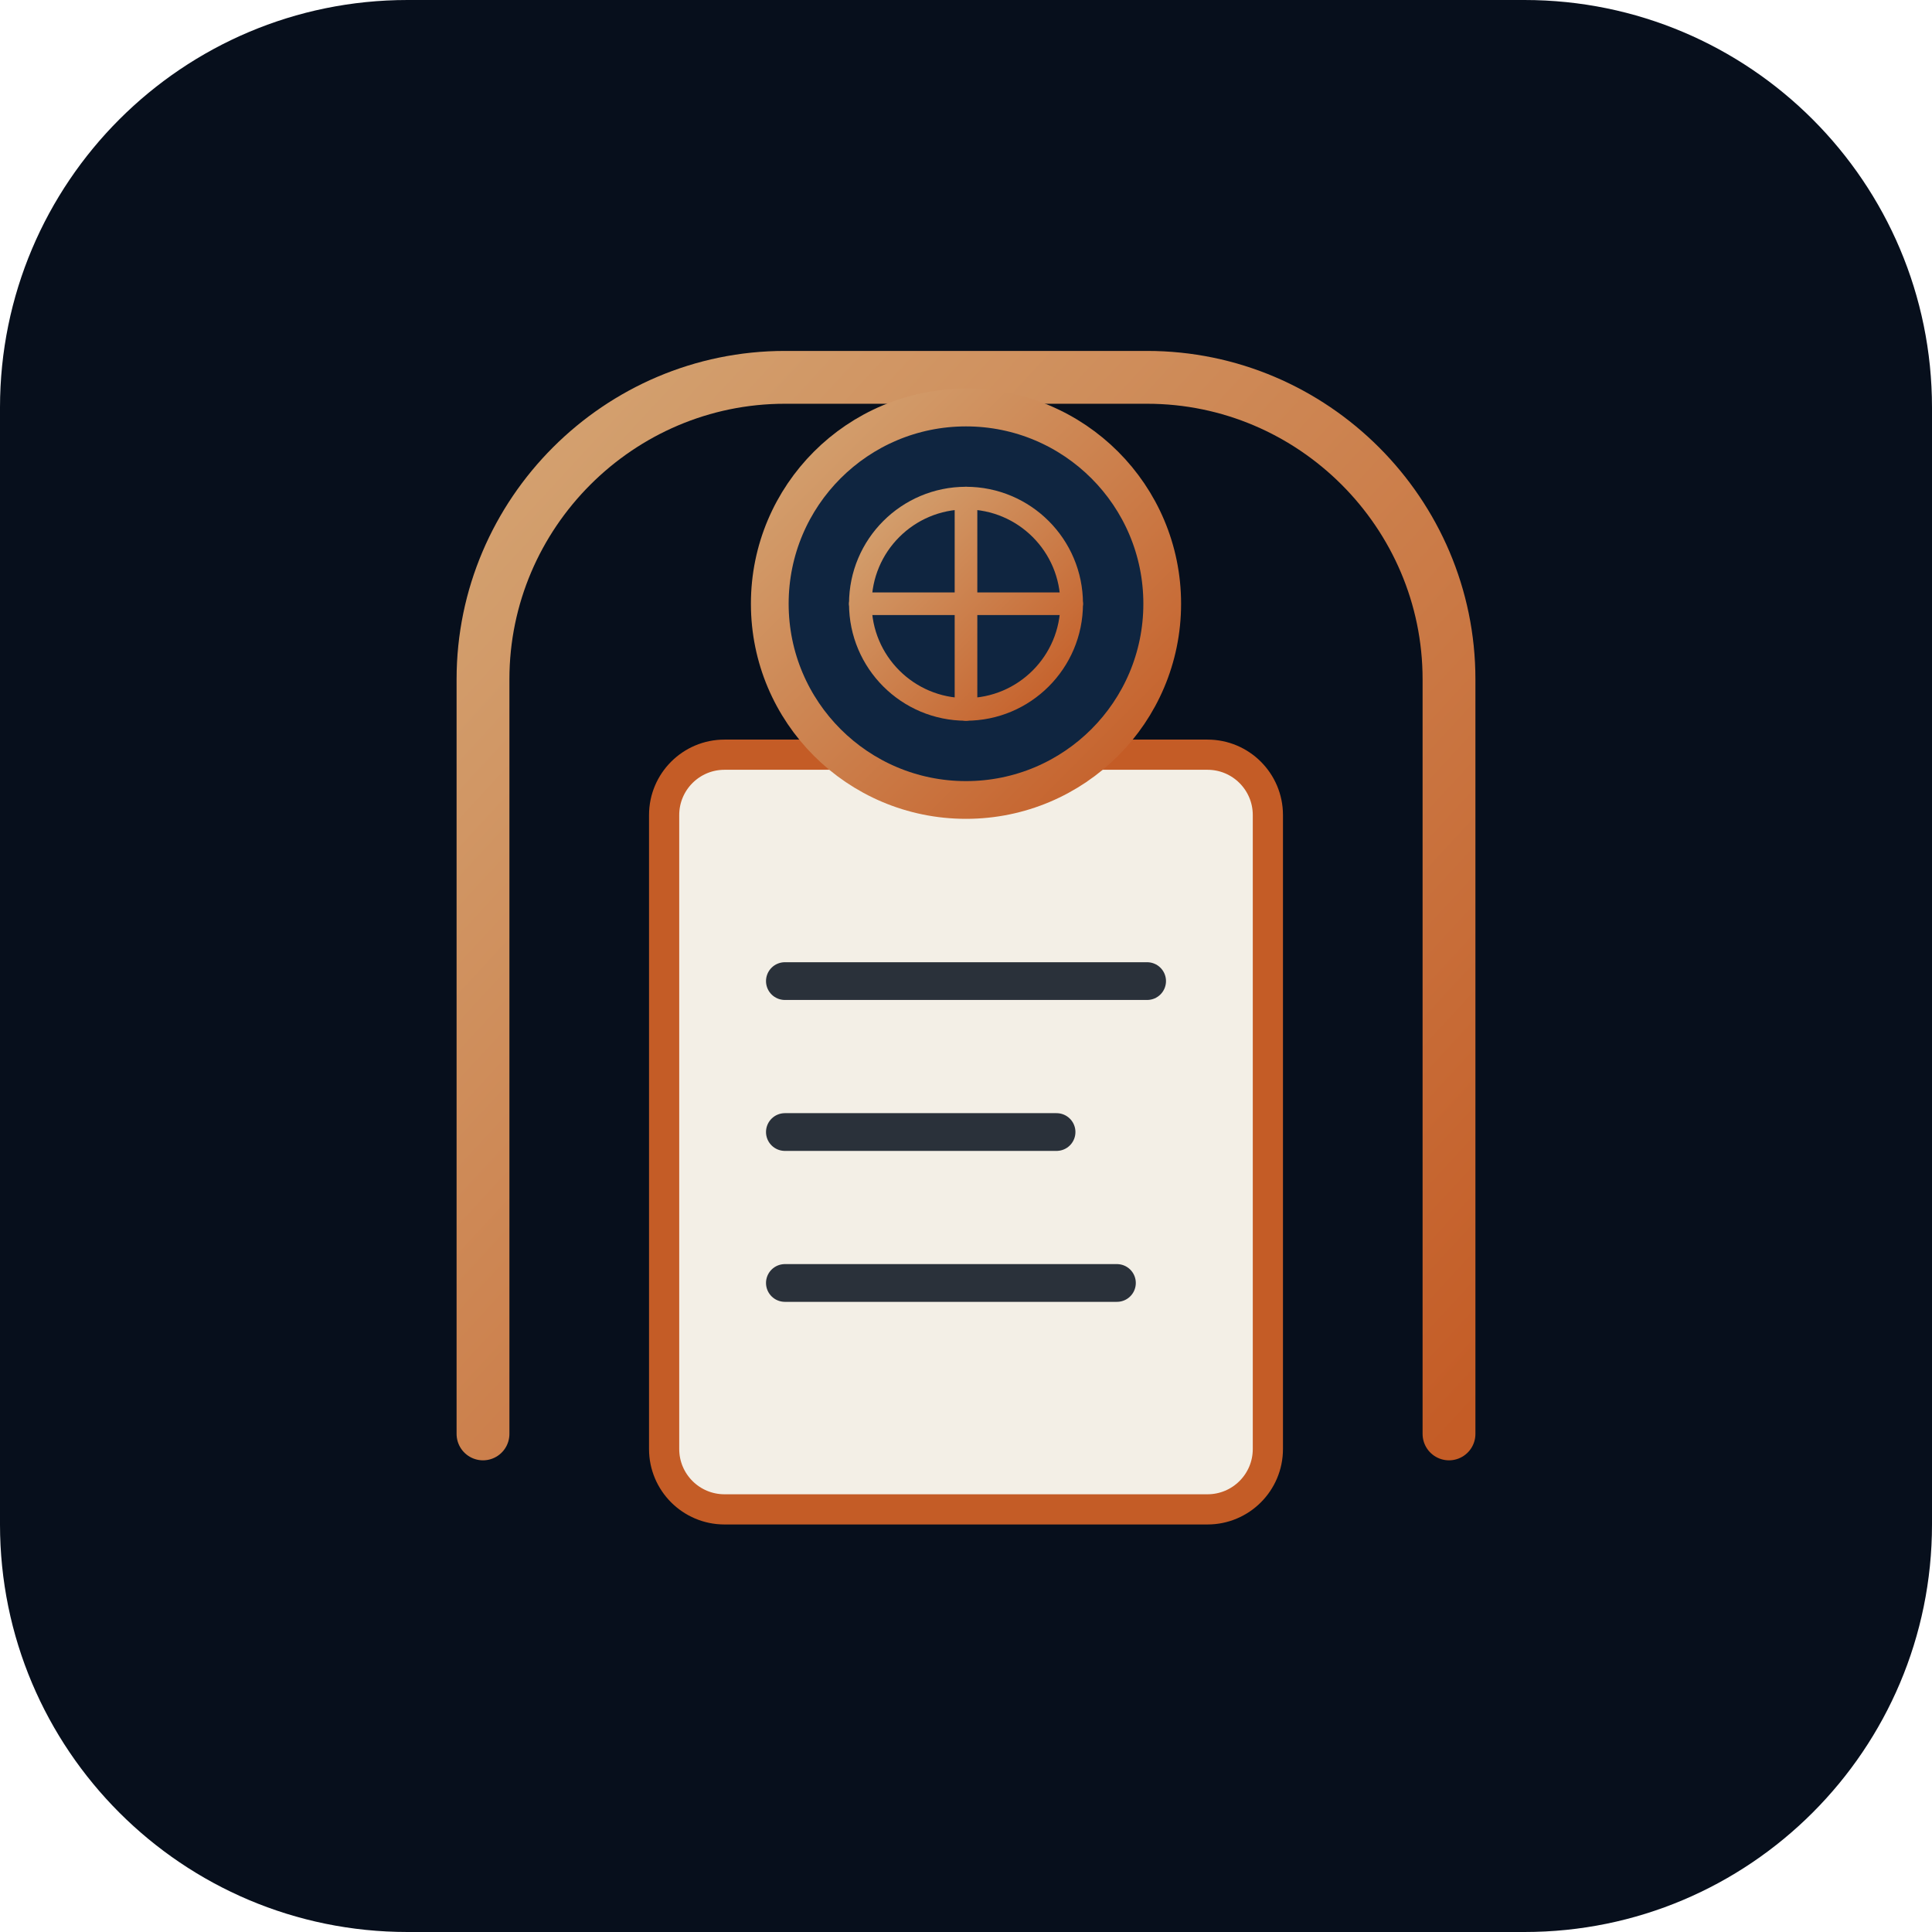
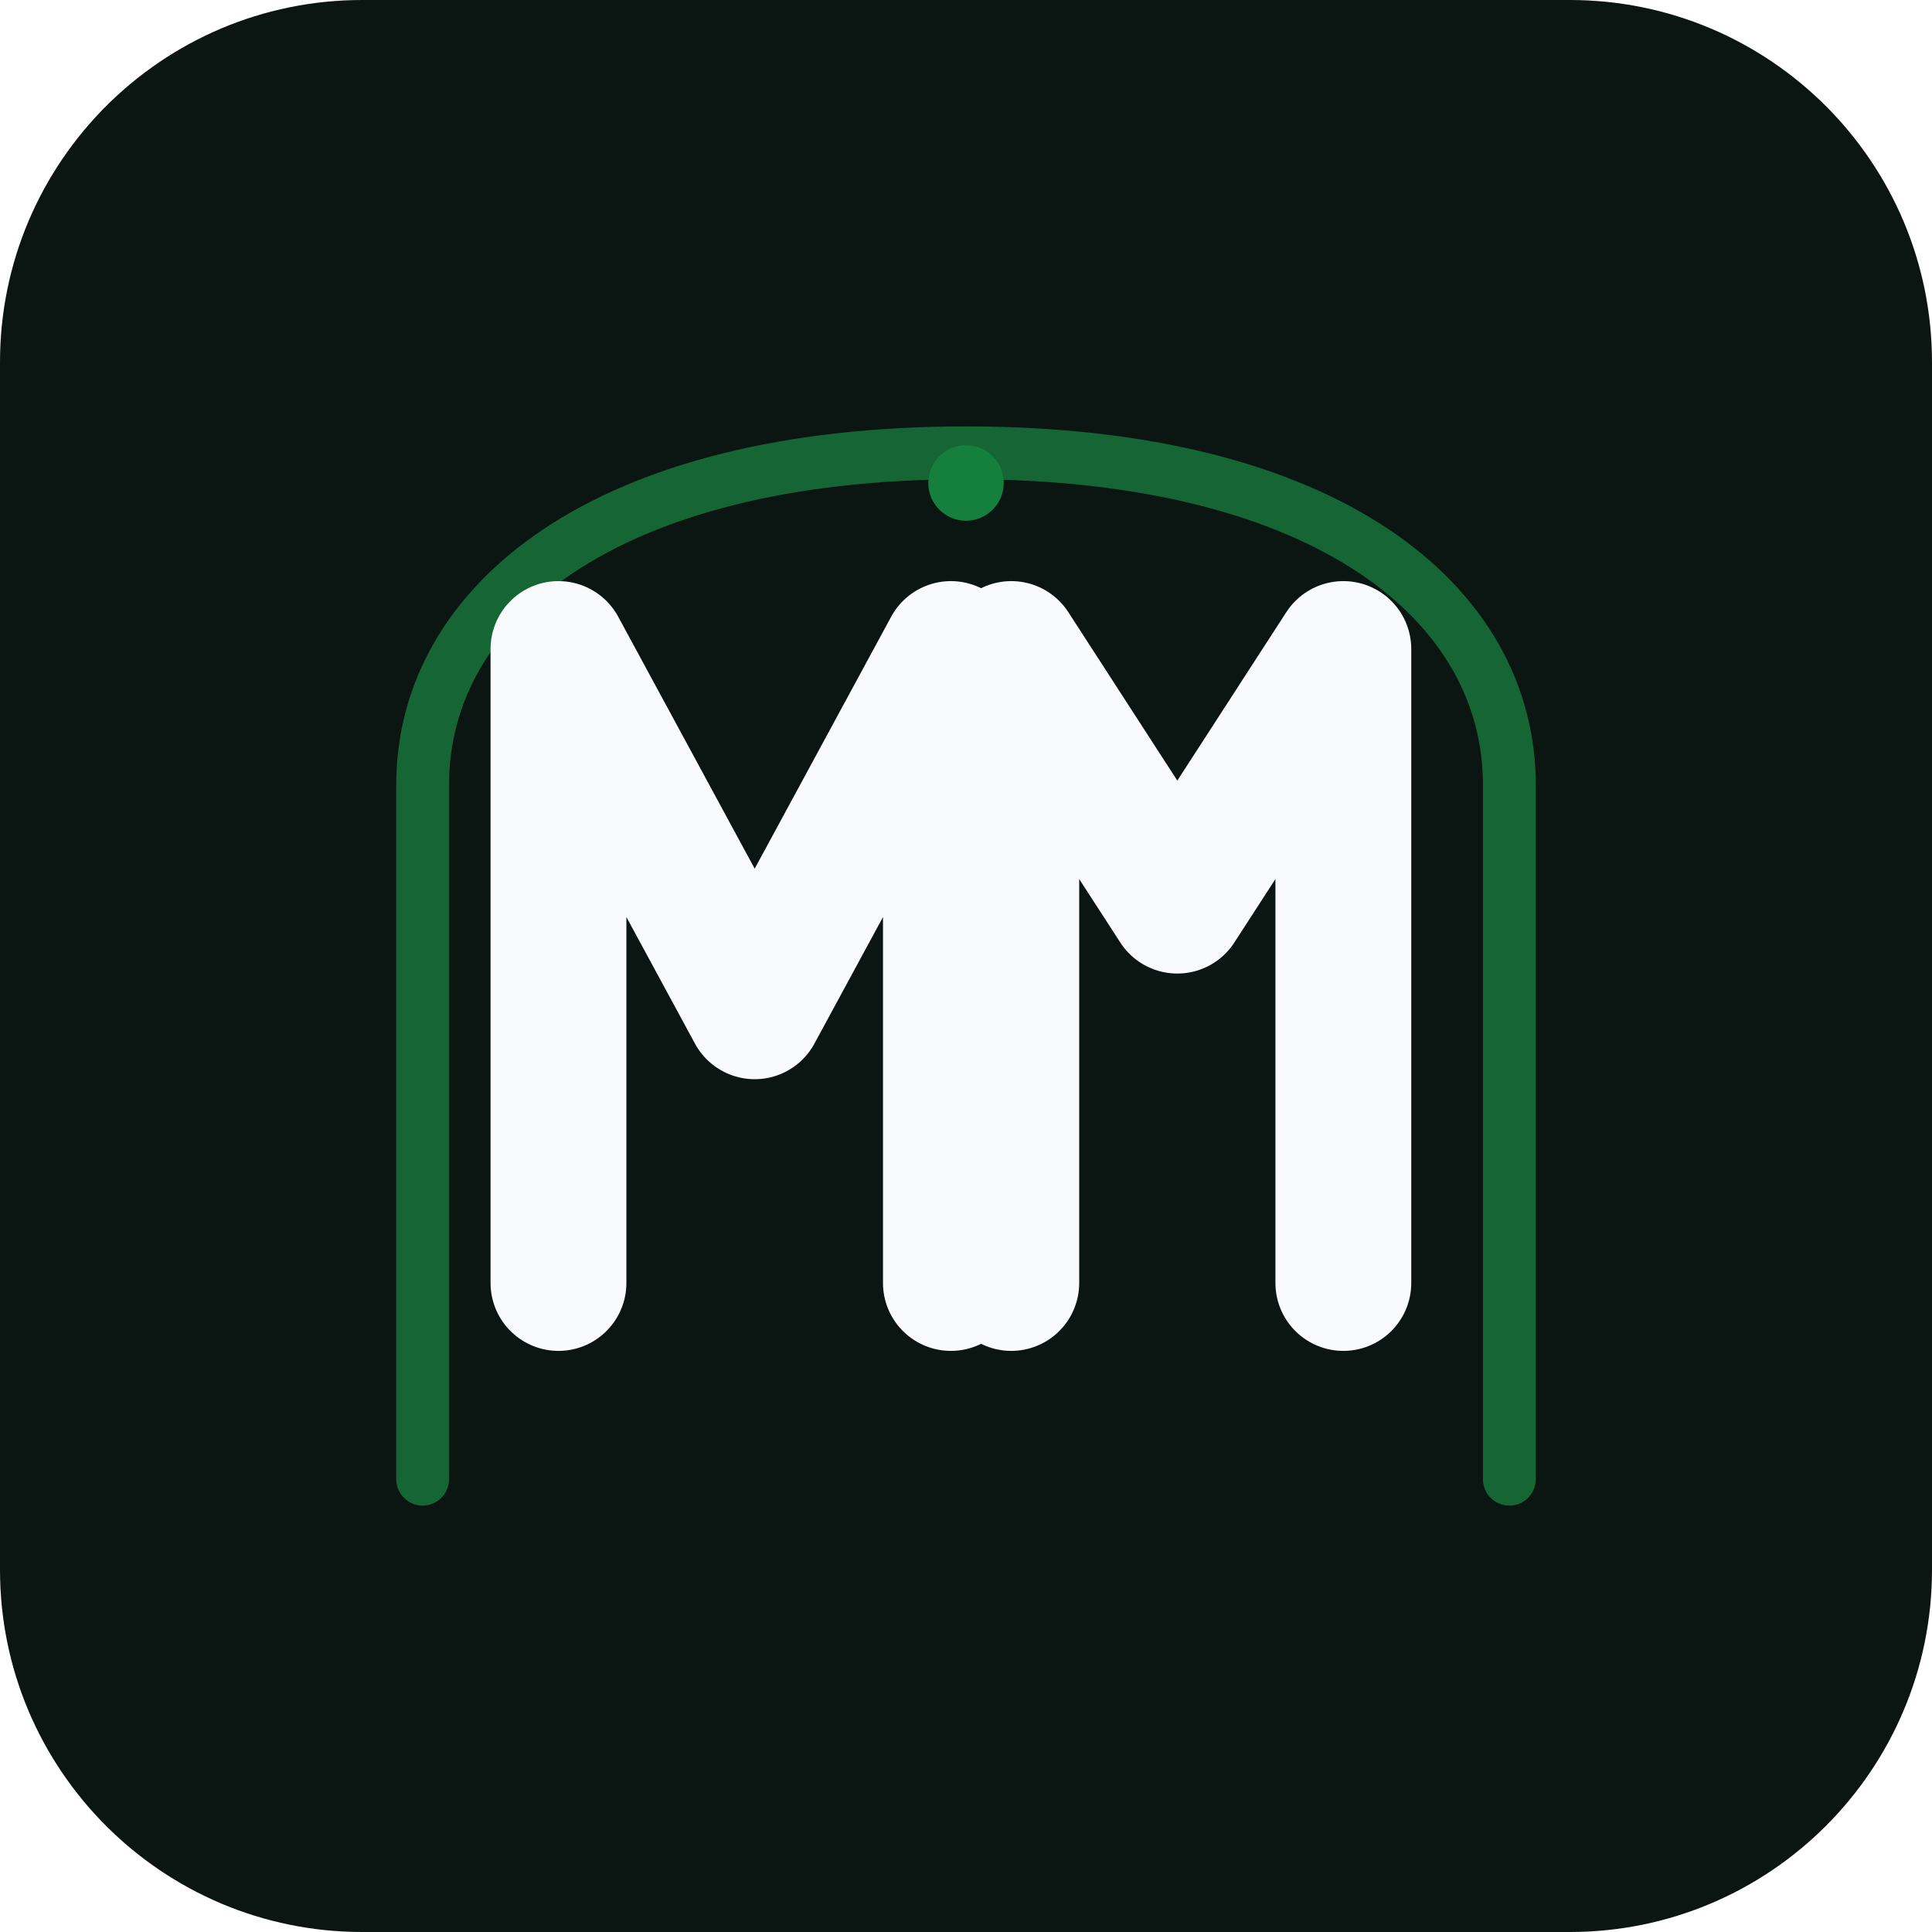
- <svg xmlns="http://www.w3.org/2000/svg" viewBox="0 0 512 512" fill="none" role="img" aria-label="AmanahOrdner">
-   <defs>
-     <linearGradient id="gold" x1="0%" y1="0%" x2="100%" y2="100%">
-       <stop offset="0%" stop-color="#d4a574" />
-       <stop offset="100%" stop-color="#c45c26" />
-     </linearGradient>
-   </defs>
-   <rect width="512" height="512" rx="108" fill="#070f1c" />
-   <path d="M128 380V180c0-44 36-80 80-80h96c44 0 80 36 80 80v200" stroke="url(#gold)" stroke-width="14" fill="none" stroke-linecap="round" />
-   <rect x="176" y="200" width="160" height="200" rx="16" fill="#f3efe6" stroke="#c45c26" stroke-width="8" />
-   <path d="M208 260h96M208 300h72M208 340h88" stroke="#070f1c" stroke-width="10" stroke-linecap="round" opacity="0.85" />
-   <circle cx="256" cy="160" r="52" stroke="url(#gold)" stroke-width="10" fill="#0f2540" />
-   <circle cx="256" cy="160" r="28" stroke="url(#gold)" stroke-width="6" fill="none" />
-   <path d="M256 132v56M228 160h56" stroke="url(#gold)" stroke-width="6" stroke-linecap="round" />
+ <svg xmlns="http://www.w3.org/2000/svg" viewBox="0 0 512 512" fill="none" role="img" aria-label="Mein Wille">
+   <rect width="512" height="512" rx="96" fill="#0B1511" />
+   <path d="M112 392V208c0-48 48-88 144-88s144 40 144 88v184" stroke="#166534" stroke-width="14" fill="none" stroke-linecap="round" />
+   <path d="M148 340V172l52 96 52-96v168" stroke="#F8FAFC" stroke-width="36" stroke-linecap="round" stroke-linejoin="round" fill="none" />
+   <path d="M268 340V172l44 68 44-68v168" stroke="#F8FAFC" stroke-width="36" stroke-linecap="round" stroke-linejoin="round" fill="none" />
+   <circle cx="256" cy="128" r="10" fill="#15803D" />
</svg>
